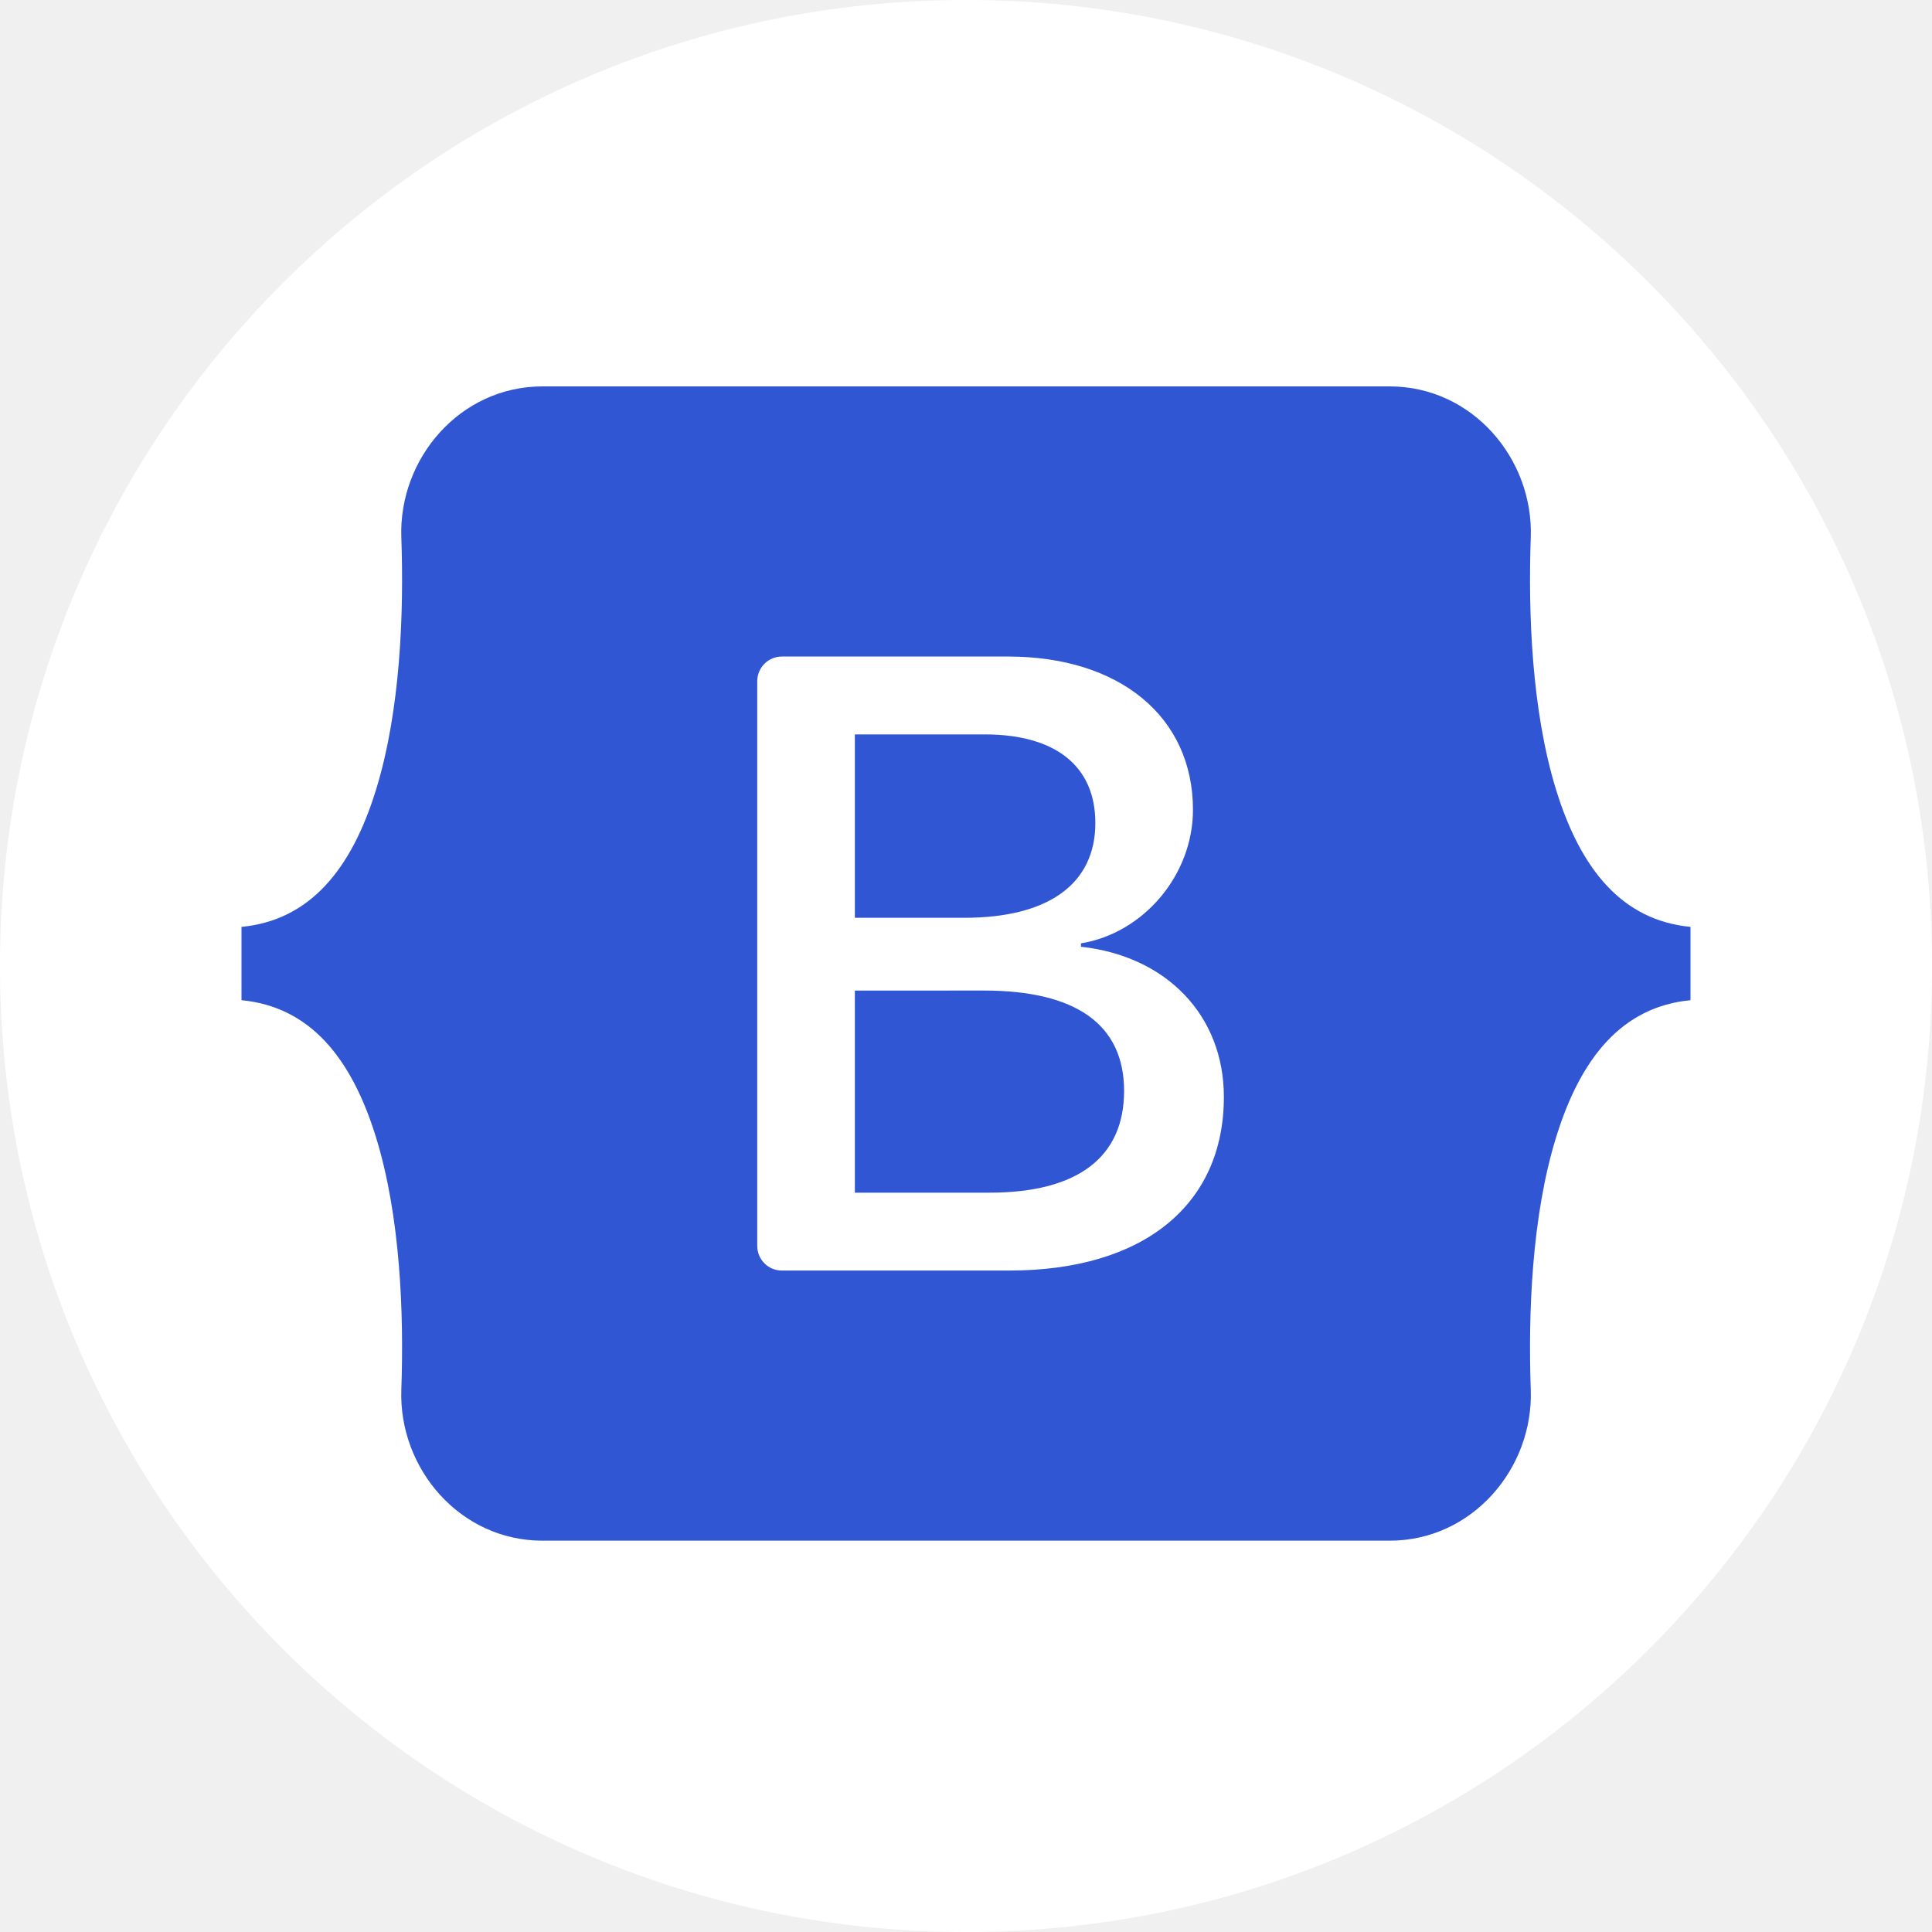
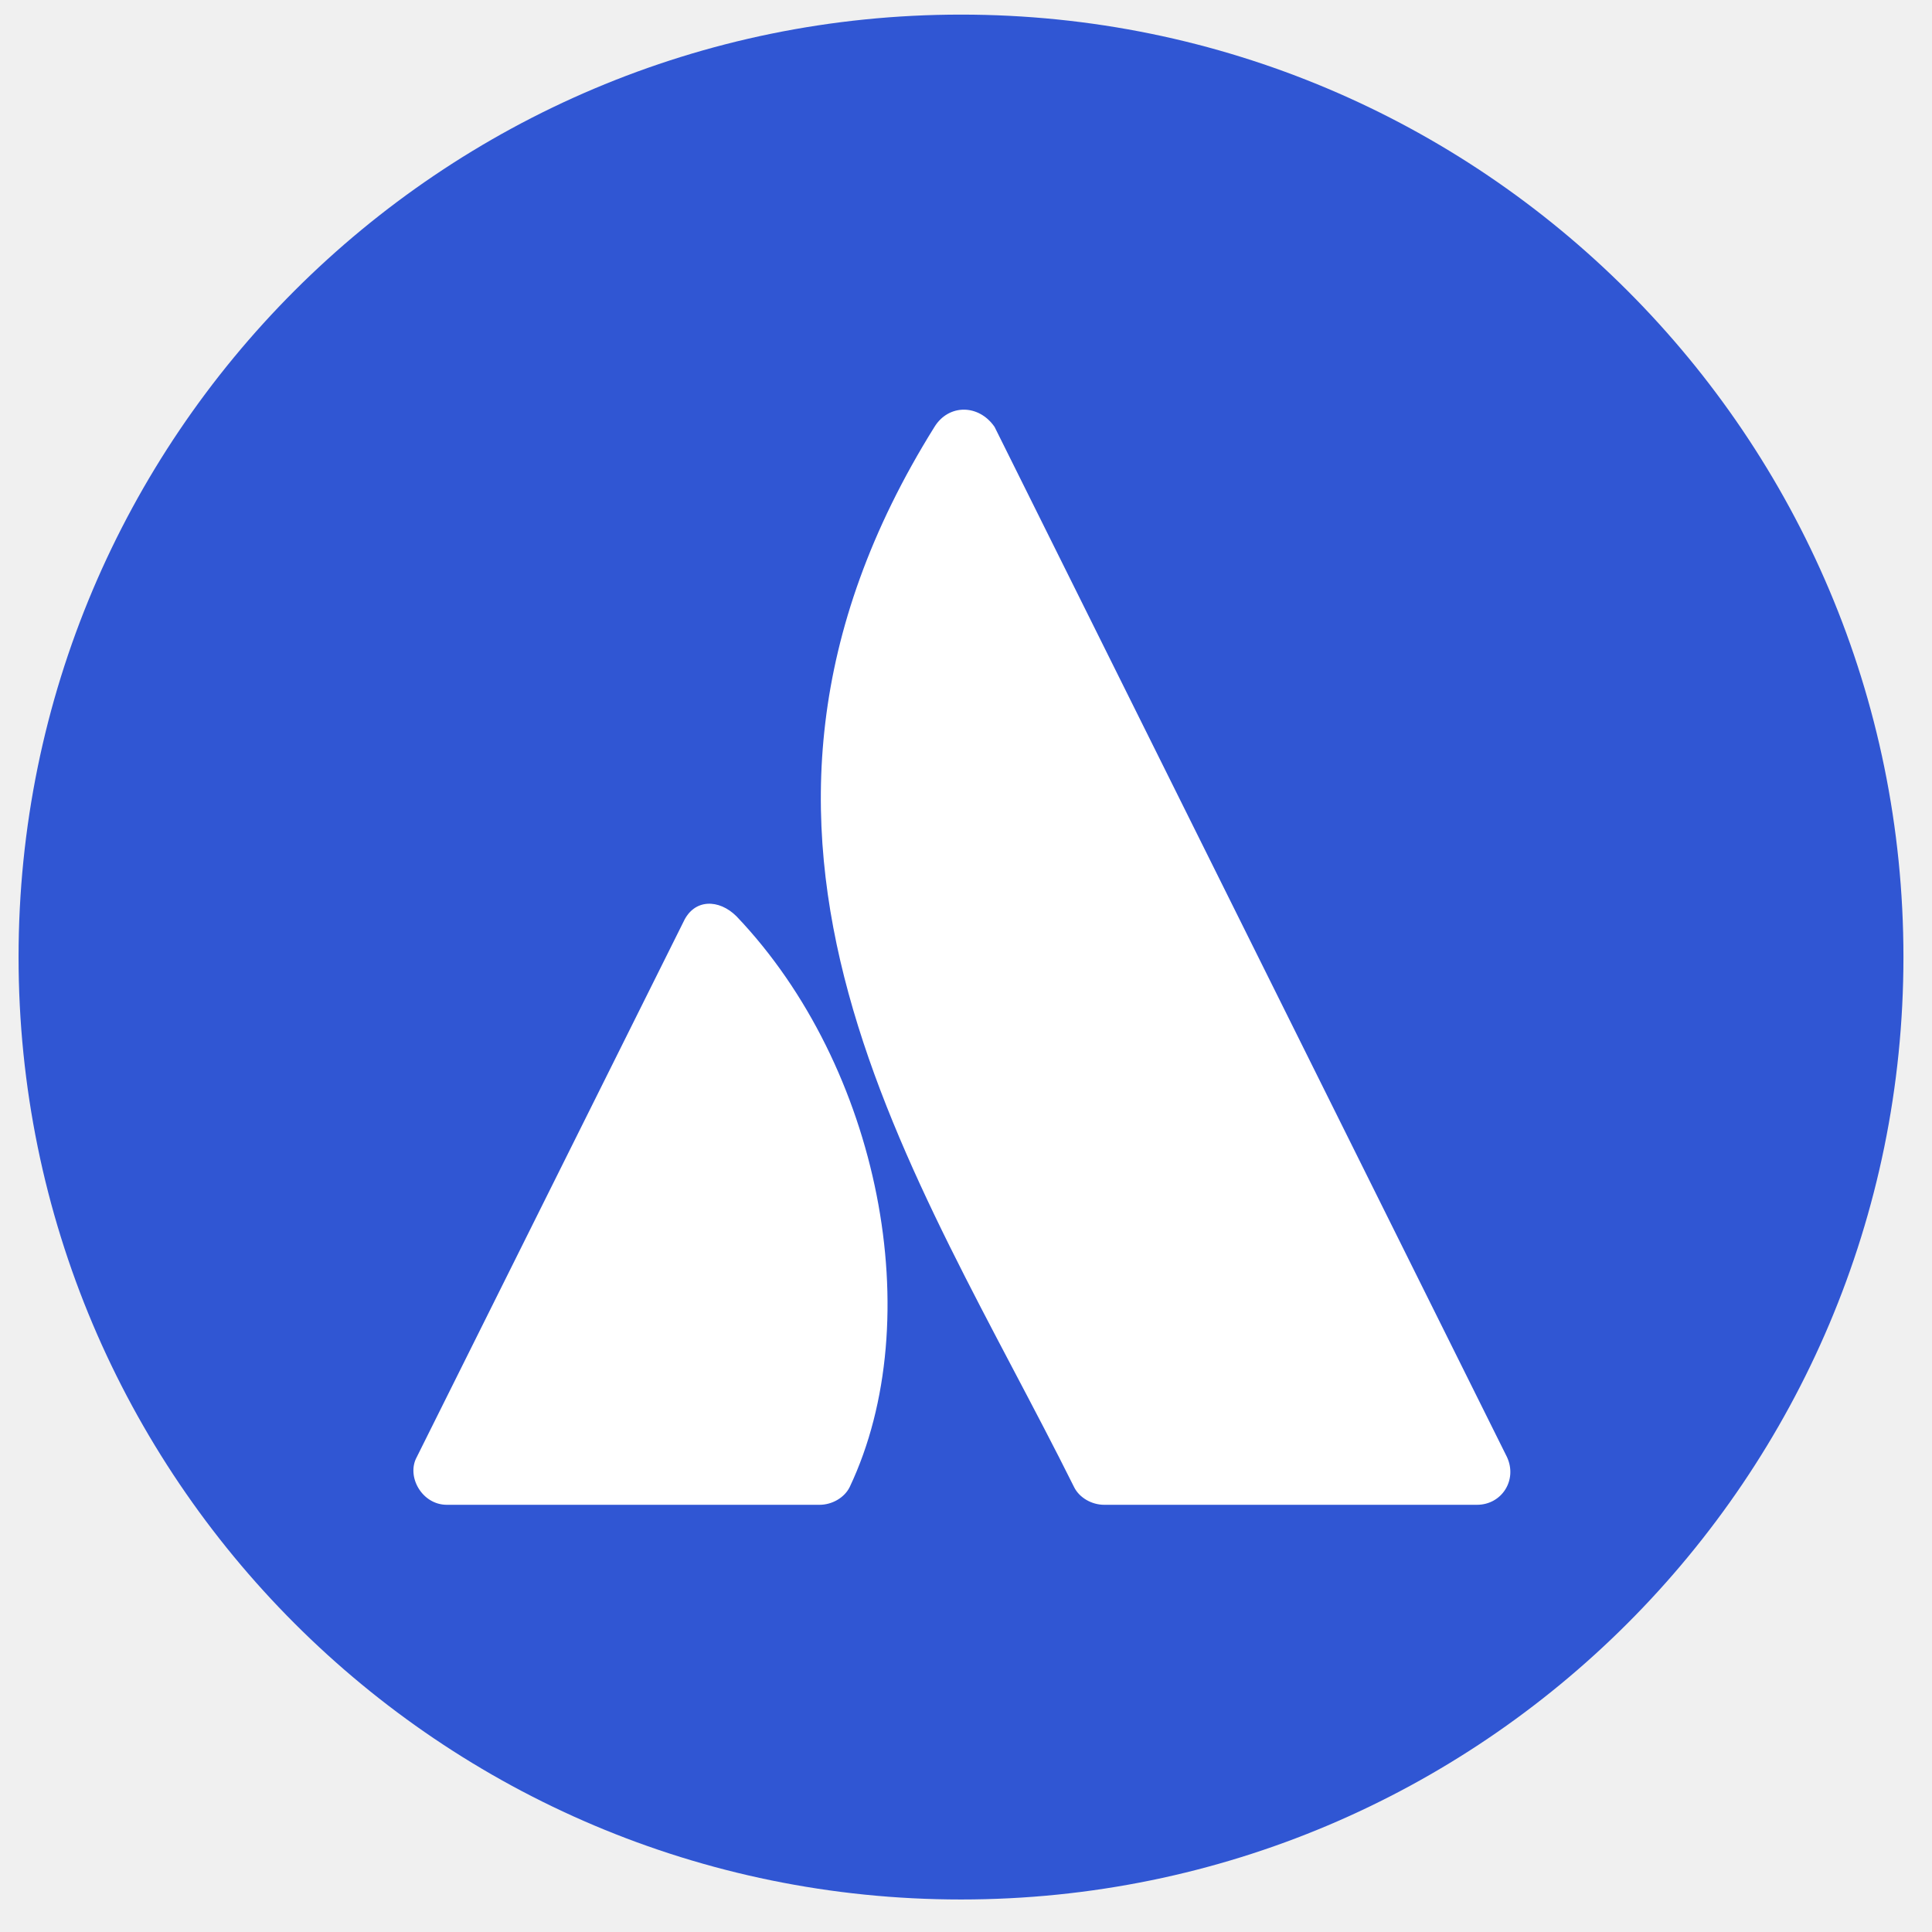
- <svg xmlns="http://www.w3.org/2000/svg" width="40" height="40" viewBox="0 0 40 40" fill="none">
-   <path d="M20 40C31.046 40 40 31.046 40 20C40 8.954 31.046 0 20 0C8.954 0 0 8.954 0 20C0 31.046 8.954 40 20 40Z" fill="white" />
-   <path fill-rule="evenodd" clip-rule="evenodd" d="M11.231 8C9.519 8 8.253 9.498 8.309 11.123C8.364 12.684 8.293 14.706 7.784 16.355C7.273 18.008 6.41 19.055 5 19.19V20.708C6.41 20.843 7.273 21.89 7.784 23.544C8.293 25.192 8.364 27.214 8.309 28.775C8.253 30.4 9.519 31.898 11.231 31.898H28.771C30.483 31.898 31.749 30.4 31.693 28.775C31.638 27.214 31.709 25.192 32.218 23.544C32.729 21.89 33.59 20.843 35 20.708V19.19C33.59 19.055 32.729 18.008 32.218 16.355C31.709 14.706 31.638 12.684 31.693 11.123C31.749 9.498 30.483 8 28.771 8H11.231ZM25.339 22.711C25.339 24.948 23.67 26.305 20.901 26.305H16.186C16.052 26.305 15.922 26.252 15.827 26.156C15.732 26.061 15.678 25.931 15.678 25.797V14.102C15.678 13.967 15.732 13.838 15.827 13.742C15.922 13.647 16.052 13.593 16.186 13.593H20.874C23.183 13.593 24.699 14.844 24.699 16.765C24.699 18.113 23.679 19.319 22.38 19.531V19.601C24.148 19.795 25.339 21.02 25.339 22.711ZM20.387 15.205H17.699V19.002H19.963C21.713 19.002 22.678 18.297 22.678 17.038C22.678 15.857 21.848 15.205 20.387 15.205ZM17.699 20.509V24.693H20.486C22.308 24.693 23.273 23.962 23.273 22.587C23.273 21.213 22.281 20.508 20.368 20.508L17.699 20.509Z" fill="#3056D3" />
+ <svg xmlns="http://www.w3.org/2000/svg" width="41" height="41" viewBox="0 0 41 41" fill="none">
+   <rect x="0.394" y="0.31" width="40" height="40" rx="20" fill="#3056D3" />
+   <g clip-path="url(#clip0)">
+     <path d="M15.631 19.447C15.256 19.072 14.731 19.072 14.506 19.559L8.844 30.922C8.619 31.334 8.956 31.934 9.481 31.934H17.394C17.656 31.934 17.919 31.785 18.031 31.559C19.719 27.997 18.669 22.634 15.631 19.447ZM19.831 9.059C14.356 17.834 19.456 24.847 22.794 31.559C22.906 31.785 23.169 31.934 23.431 31.934H31.344C31.869 31.934 32.206 31.41 31.981 30.922C31.981 30.922 21.369 9.585 21.106 9.059C20.769 8.572 20.131 8.572 19.831 9.059Z" fill="white" />
+   </g>
+   <defs>
+     <clipPath id="clip0">
+       <rect width="24" height="24" fill="white" transform="translate(8.39355 8.30951)" />
+     </clipPath>
+   </defs>
</svg>
